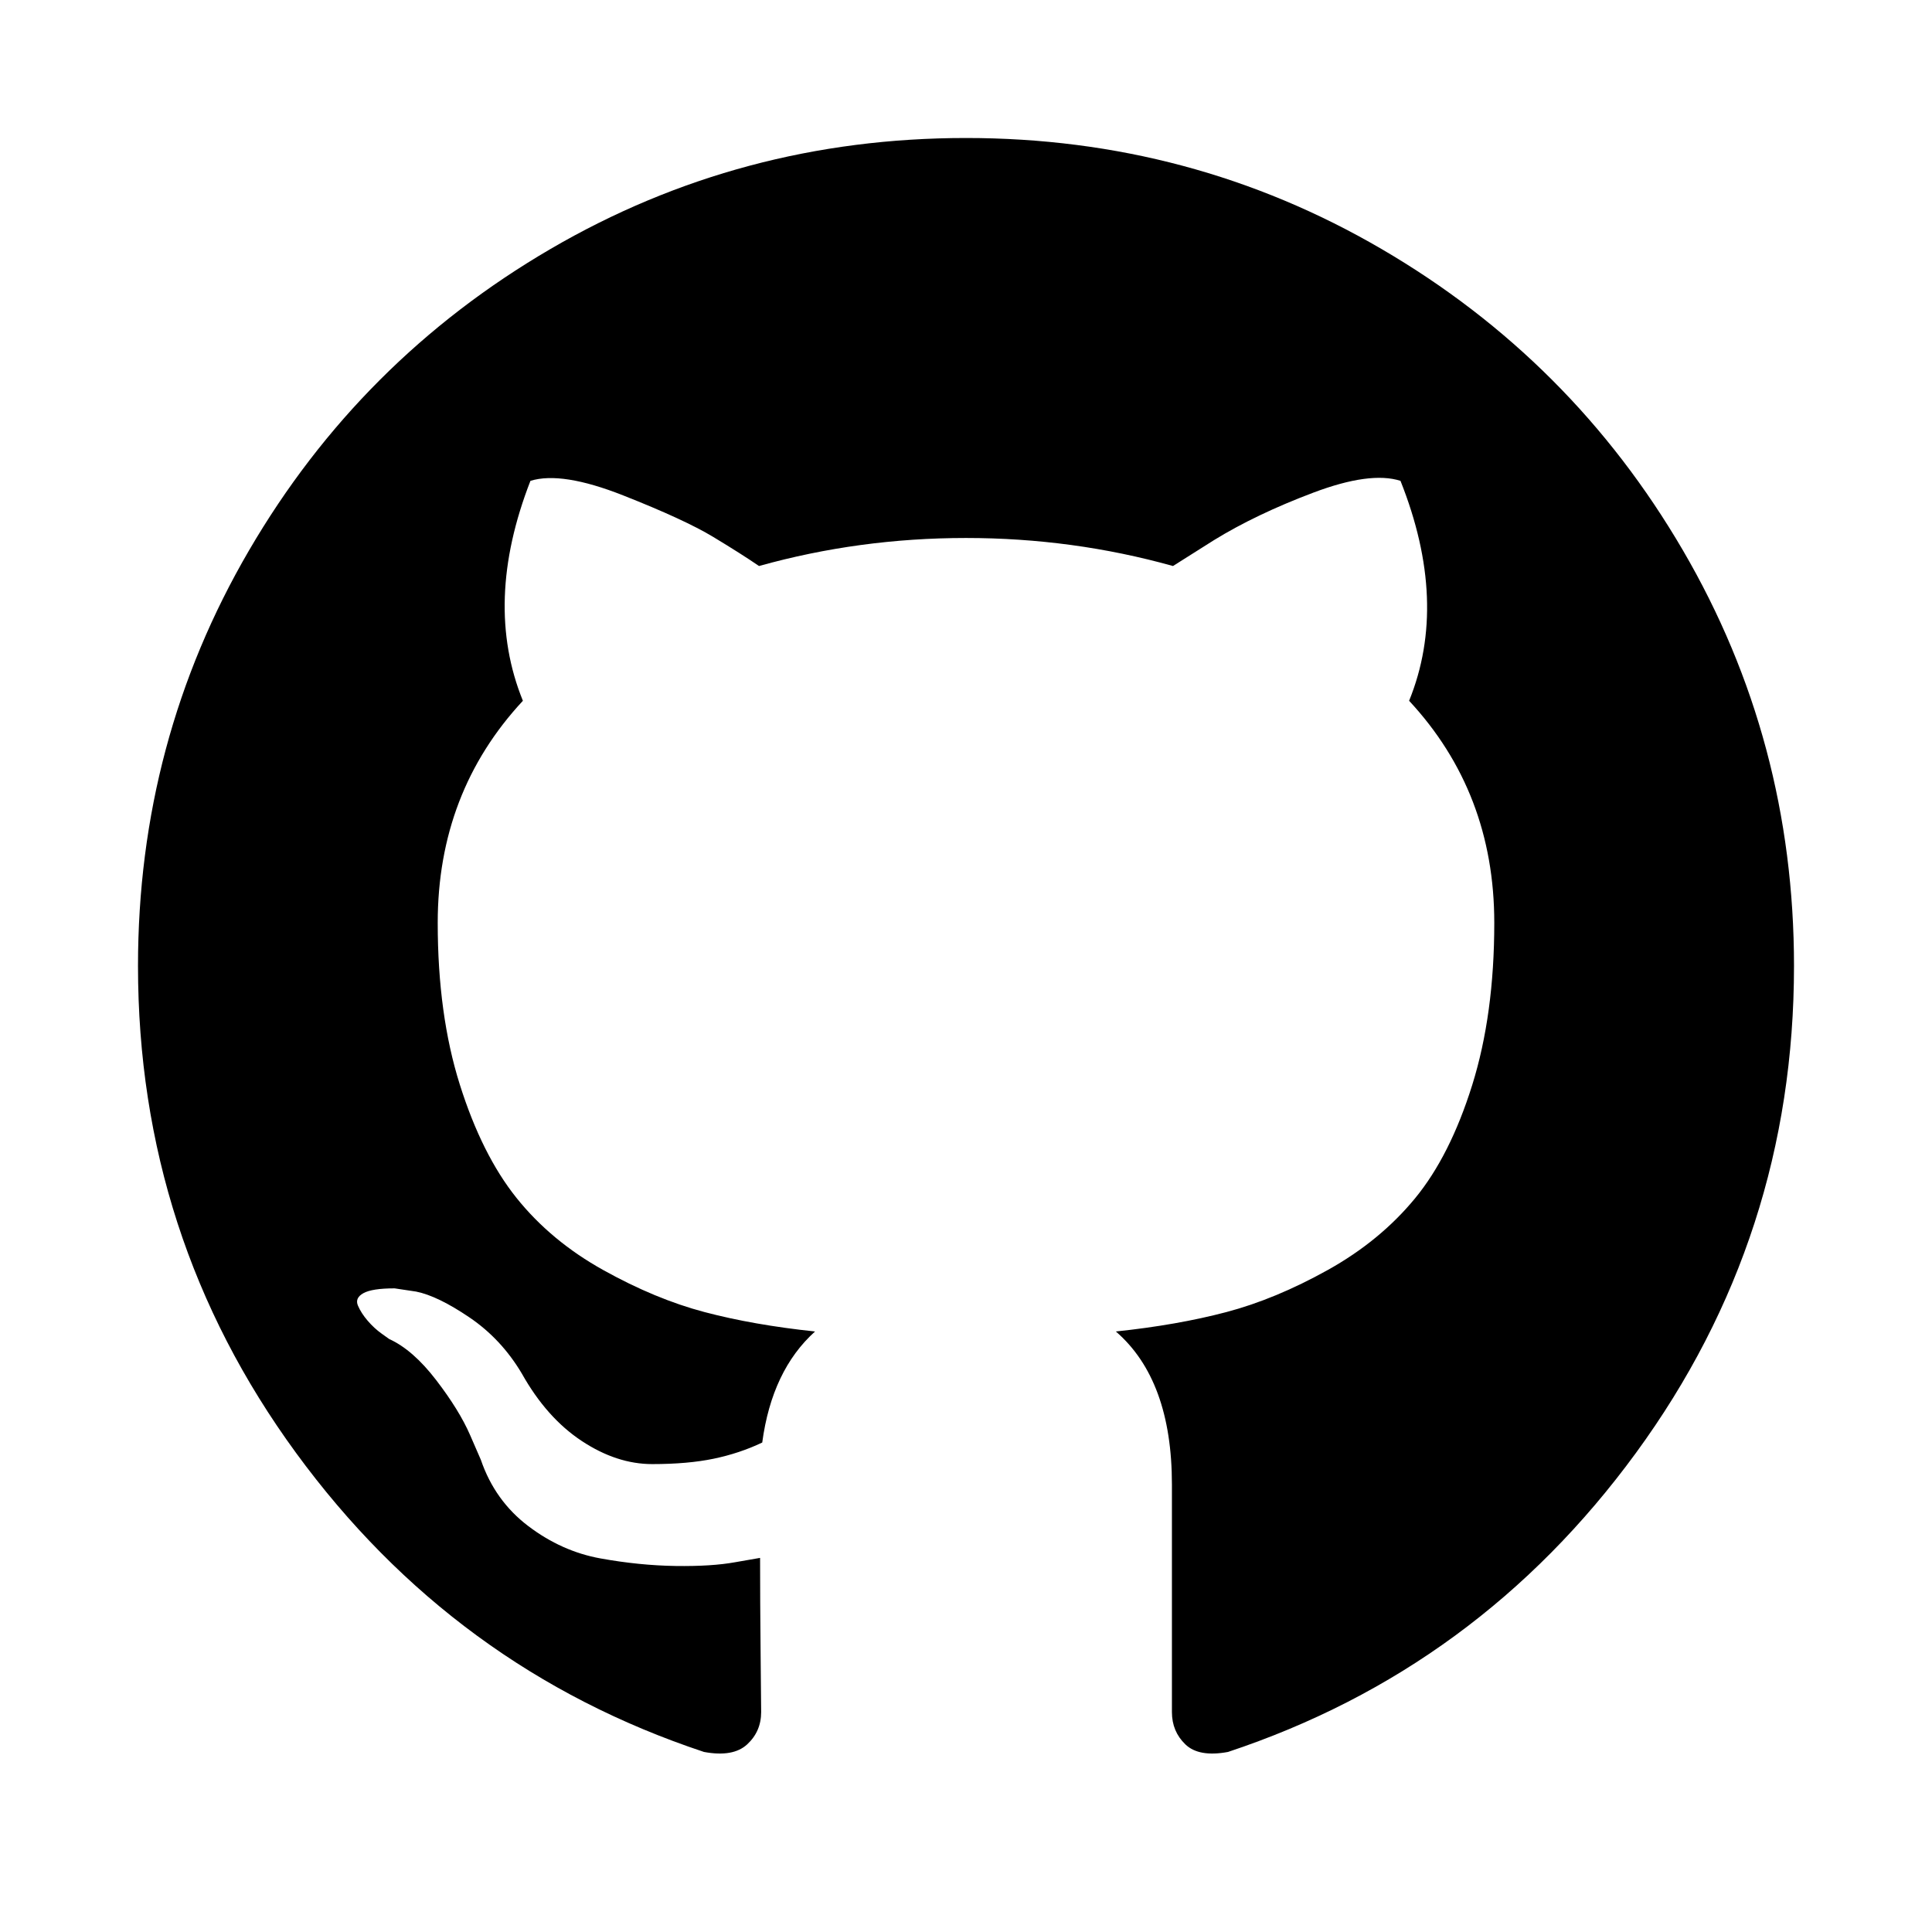
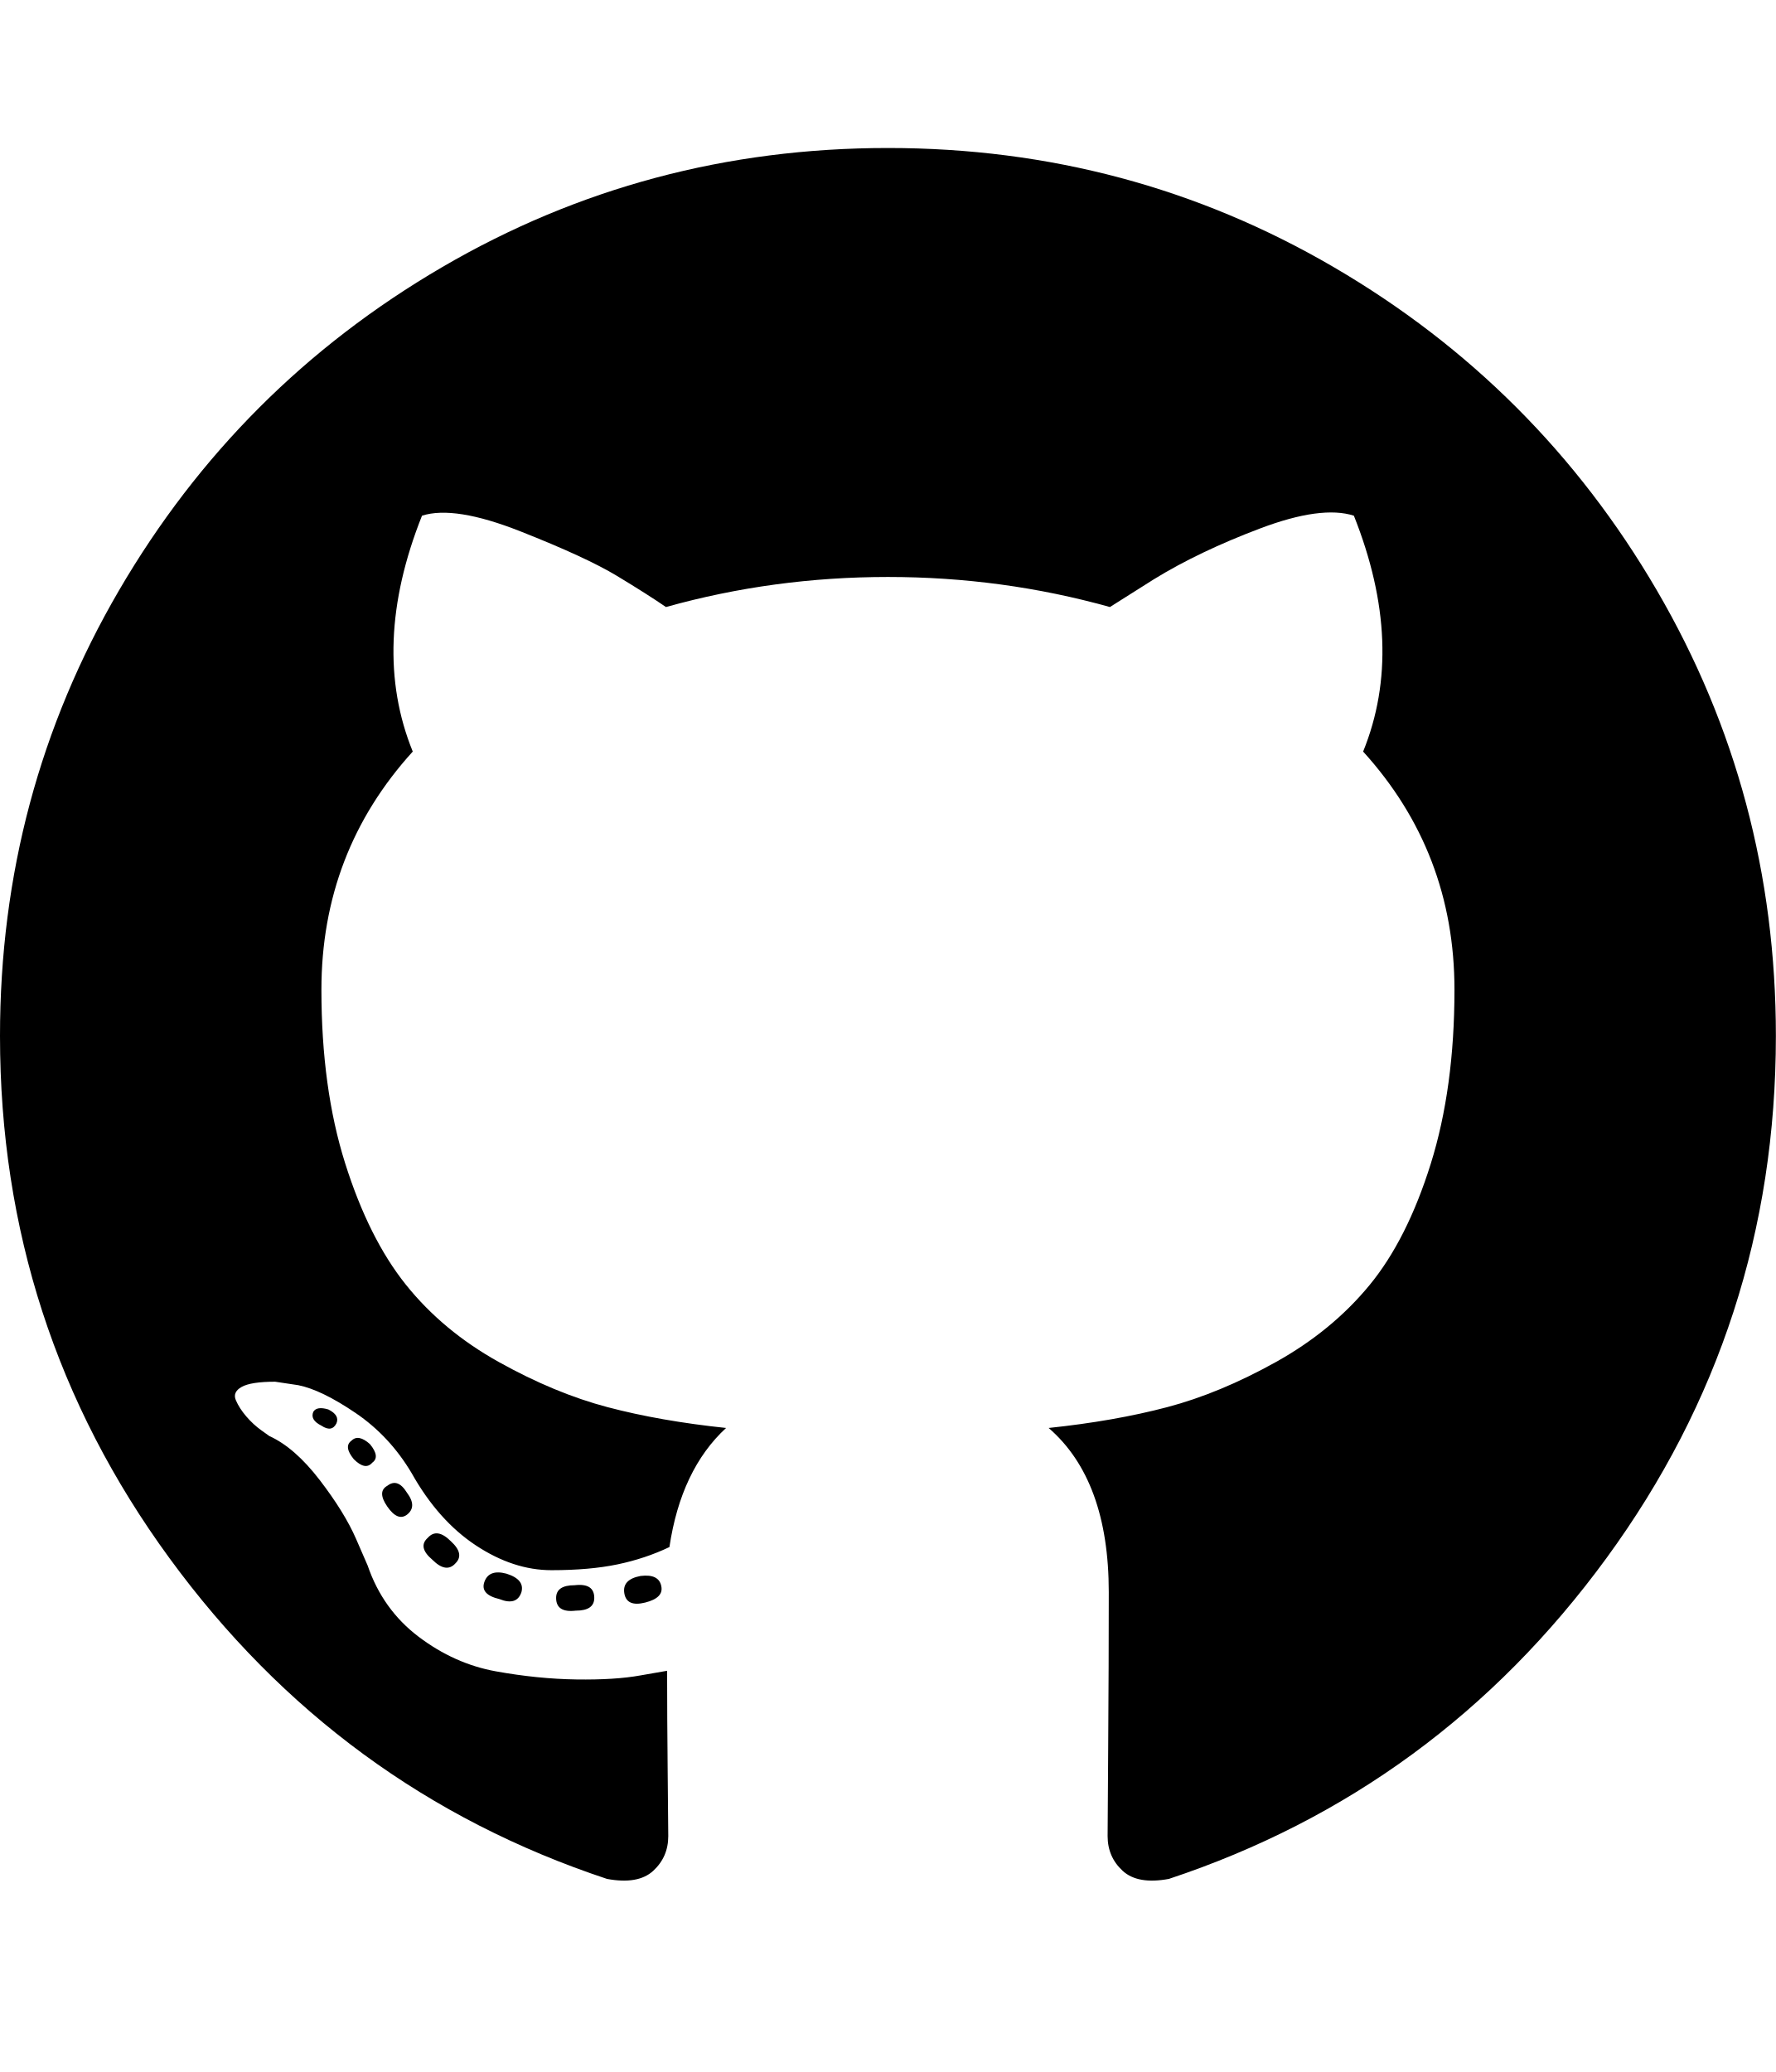
- <svg xmlns="http://www.w3.org/2000/svg" width="1792" height="1792" viewBox="0 0 1792 1792">
-   <path d="M1664 896q0 251-146.5 451.5T1139 1625q-27 5-39.5-7t-12.5-30v-211q0-97-52-142 57-6 102.5-18t94-39 81-66.5 53-105T1386 856q0-121-79-206 37-91-8-204-28-9-81 11t-92 44l-38 24q-93-26-192-26t-192 26q-16-11-42.5-27T578 459.5 492 446q-44 113-7 204-79 85-79 206 0 85 20.5 150t52.5 105 80.5 67 94 39 102.5 18q-40 36-49 103-21 10-45 15t-57 5-65.5-21.5T484 1274q-19-32-48.5-52t-49.5-24l-20-3q-21 0-29 4.5t-5 11.5 9 14 13 12l7 5q22 10 43.5 38t31.5 51l10 23q13 38 44 61.5t67 30 69.5 7 55.5-3.5l23-4q0 38 .5 89t.5 54q0 18-13 30t-40 7q-232-77-378.5-277.5T128 896q0-209 103-385.5T510.5 231 896 128t385.5 103T1561 510.5 1664 896z" />
+ <svg xmlns="http://www.w3.org/2000/svg" viewBox="0 0 1536 1792">
+   <path d="M768 128q209 0 385.5 103t279.5 279.5 103 385.5q0 251-146.5 451.5t-378.5 277.5q-27 5-40-7t-13-30q0-3 .5-76.5t.5-134.5q0-97-52-142 57-6 102.5-18t94-39 81-66.5 53-105 20.5-150.5q0-119-79-206 37-91-8-204-28-9-81 11t-92 44l-38 24q-93-26-192-26t-192 26q-16-11-42.5-27t-83.5-38.5-85-13.5q-45 113-8 204-79 87-79 206 0 85 20.5 150t52.5 105 80.5 67 94 39 102.5 18q-39 36-49 103-21 10-45 15t-57 5-65.5-21.5-55.5-62.5q-19-32-48.5-52t-49.5-24l-20-3q-21 0-29 4.5t-5 11.5 9 14 13 12l7 5q22 10 43.5 38t31.5 51l10 23q13 38 44 61.5t67 30 69.5 7 55.5-3.5l23-4q0 38 .5 88.5t.5 54.5q0 18-13 30t-40 7q-232-77-378.5-277.5t-146.5-451.5q0-209 103-385.5t279.5-279.5 385.5-103zm-477 1103q3-7-7-12-10-3-13 2-3 7 7 12 9 6 13-2zm31 34q7-5-2-16-10-9-16-3-7 5 2 16 10 10 16 3zm30 45q9-7 0-19-8-13-17-6-9 5 0 18t17 7zm42 42q8-8-4-19-12-12-20-3-9 8 4 19 12 12 20 3zm57 25q3-11-13-16-15-4-19 7t13 15q15 6 19-6zm63 5q0-13-17-11-16 0-16 11 0 13 17 11 16 0 16-11zm58-10q-2-11-18-9-16 3-14 15t18 8 14-14z" />
</svg>
